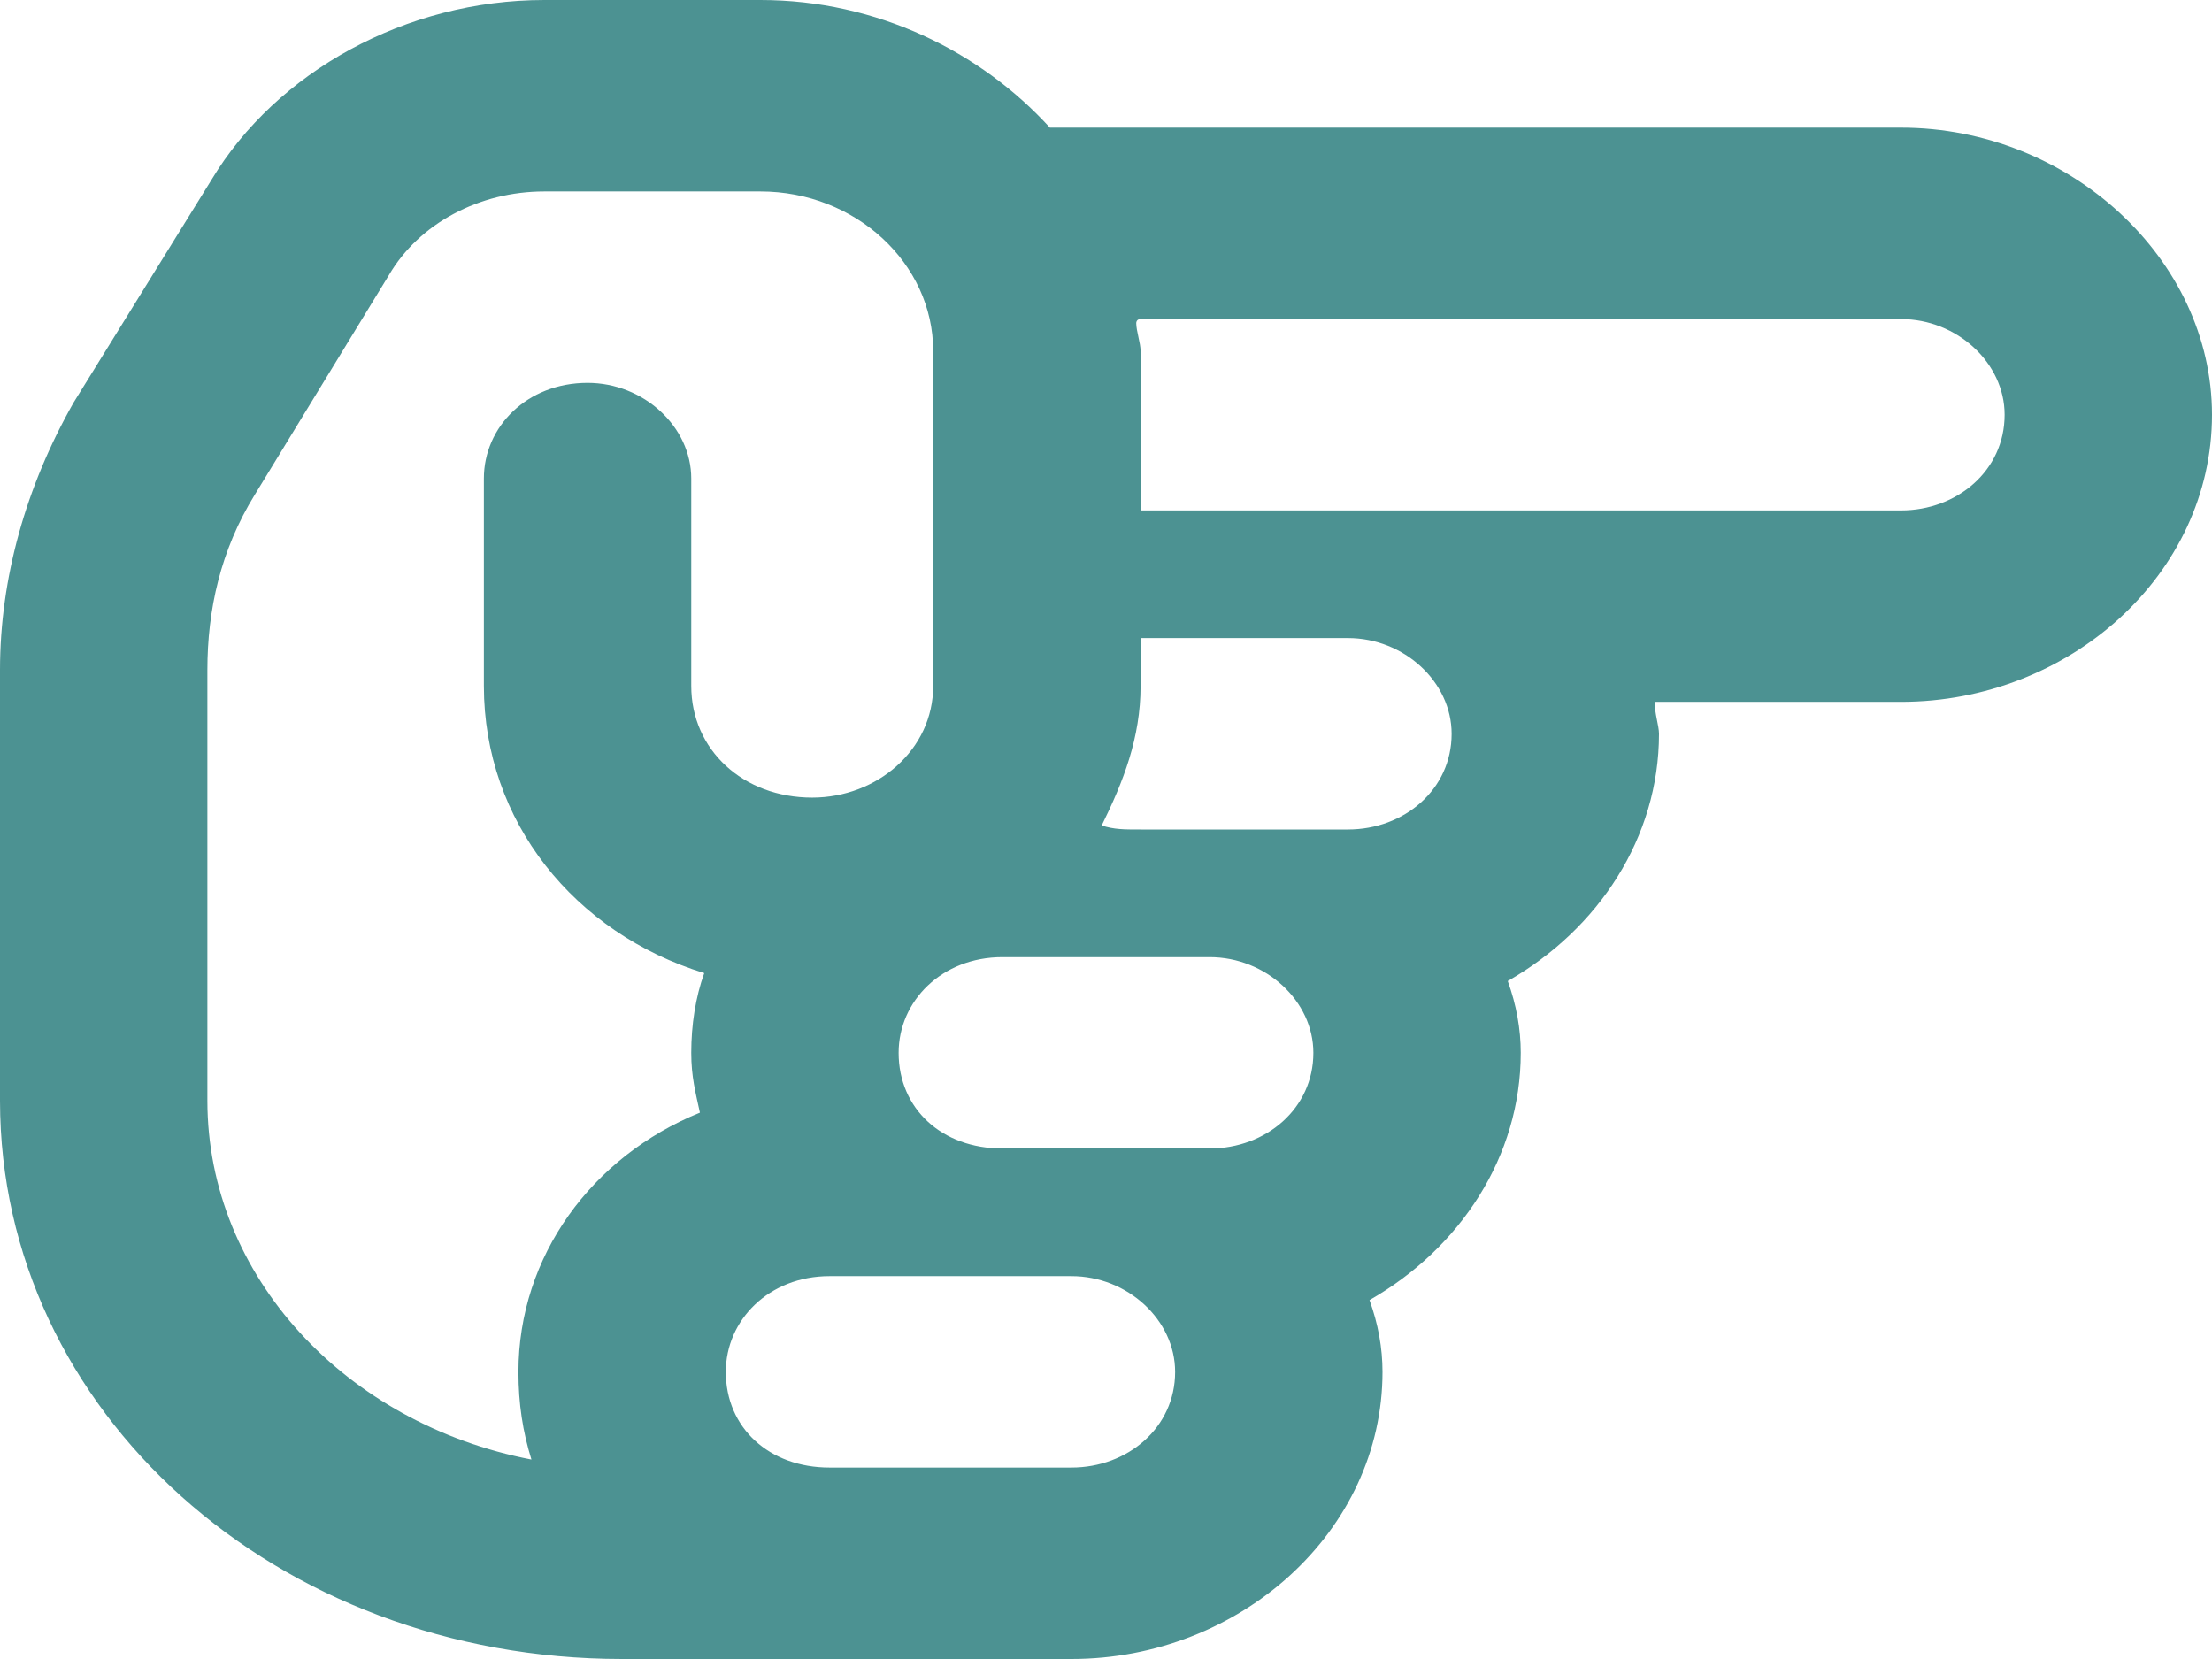
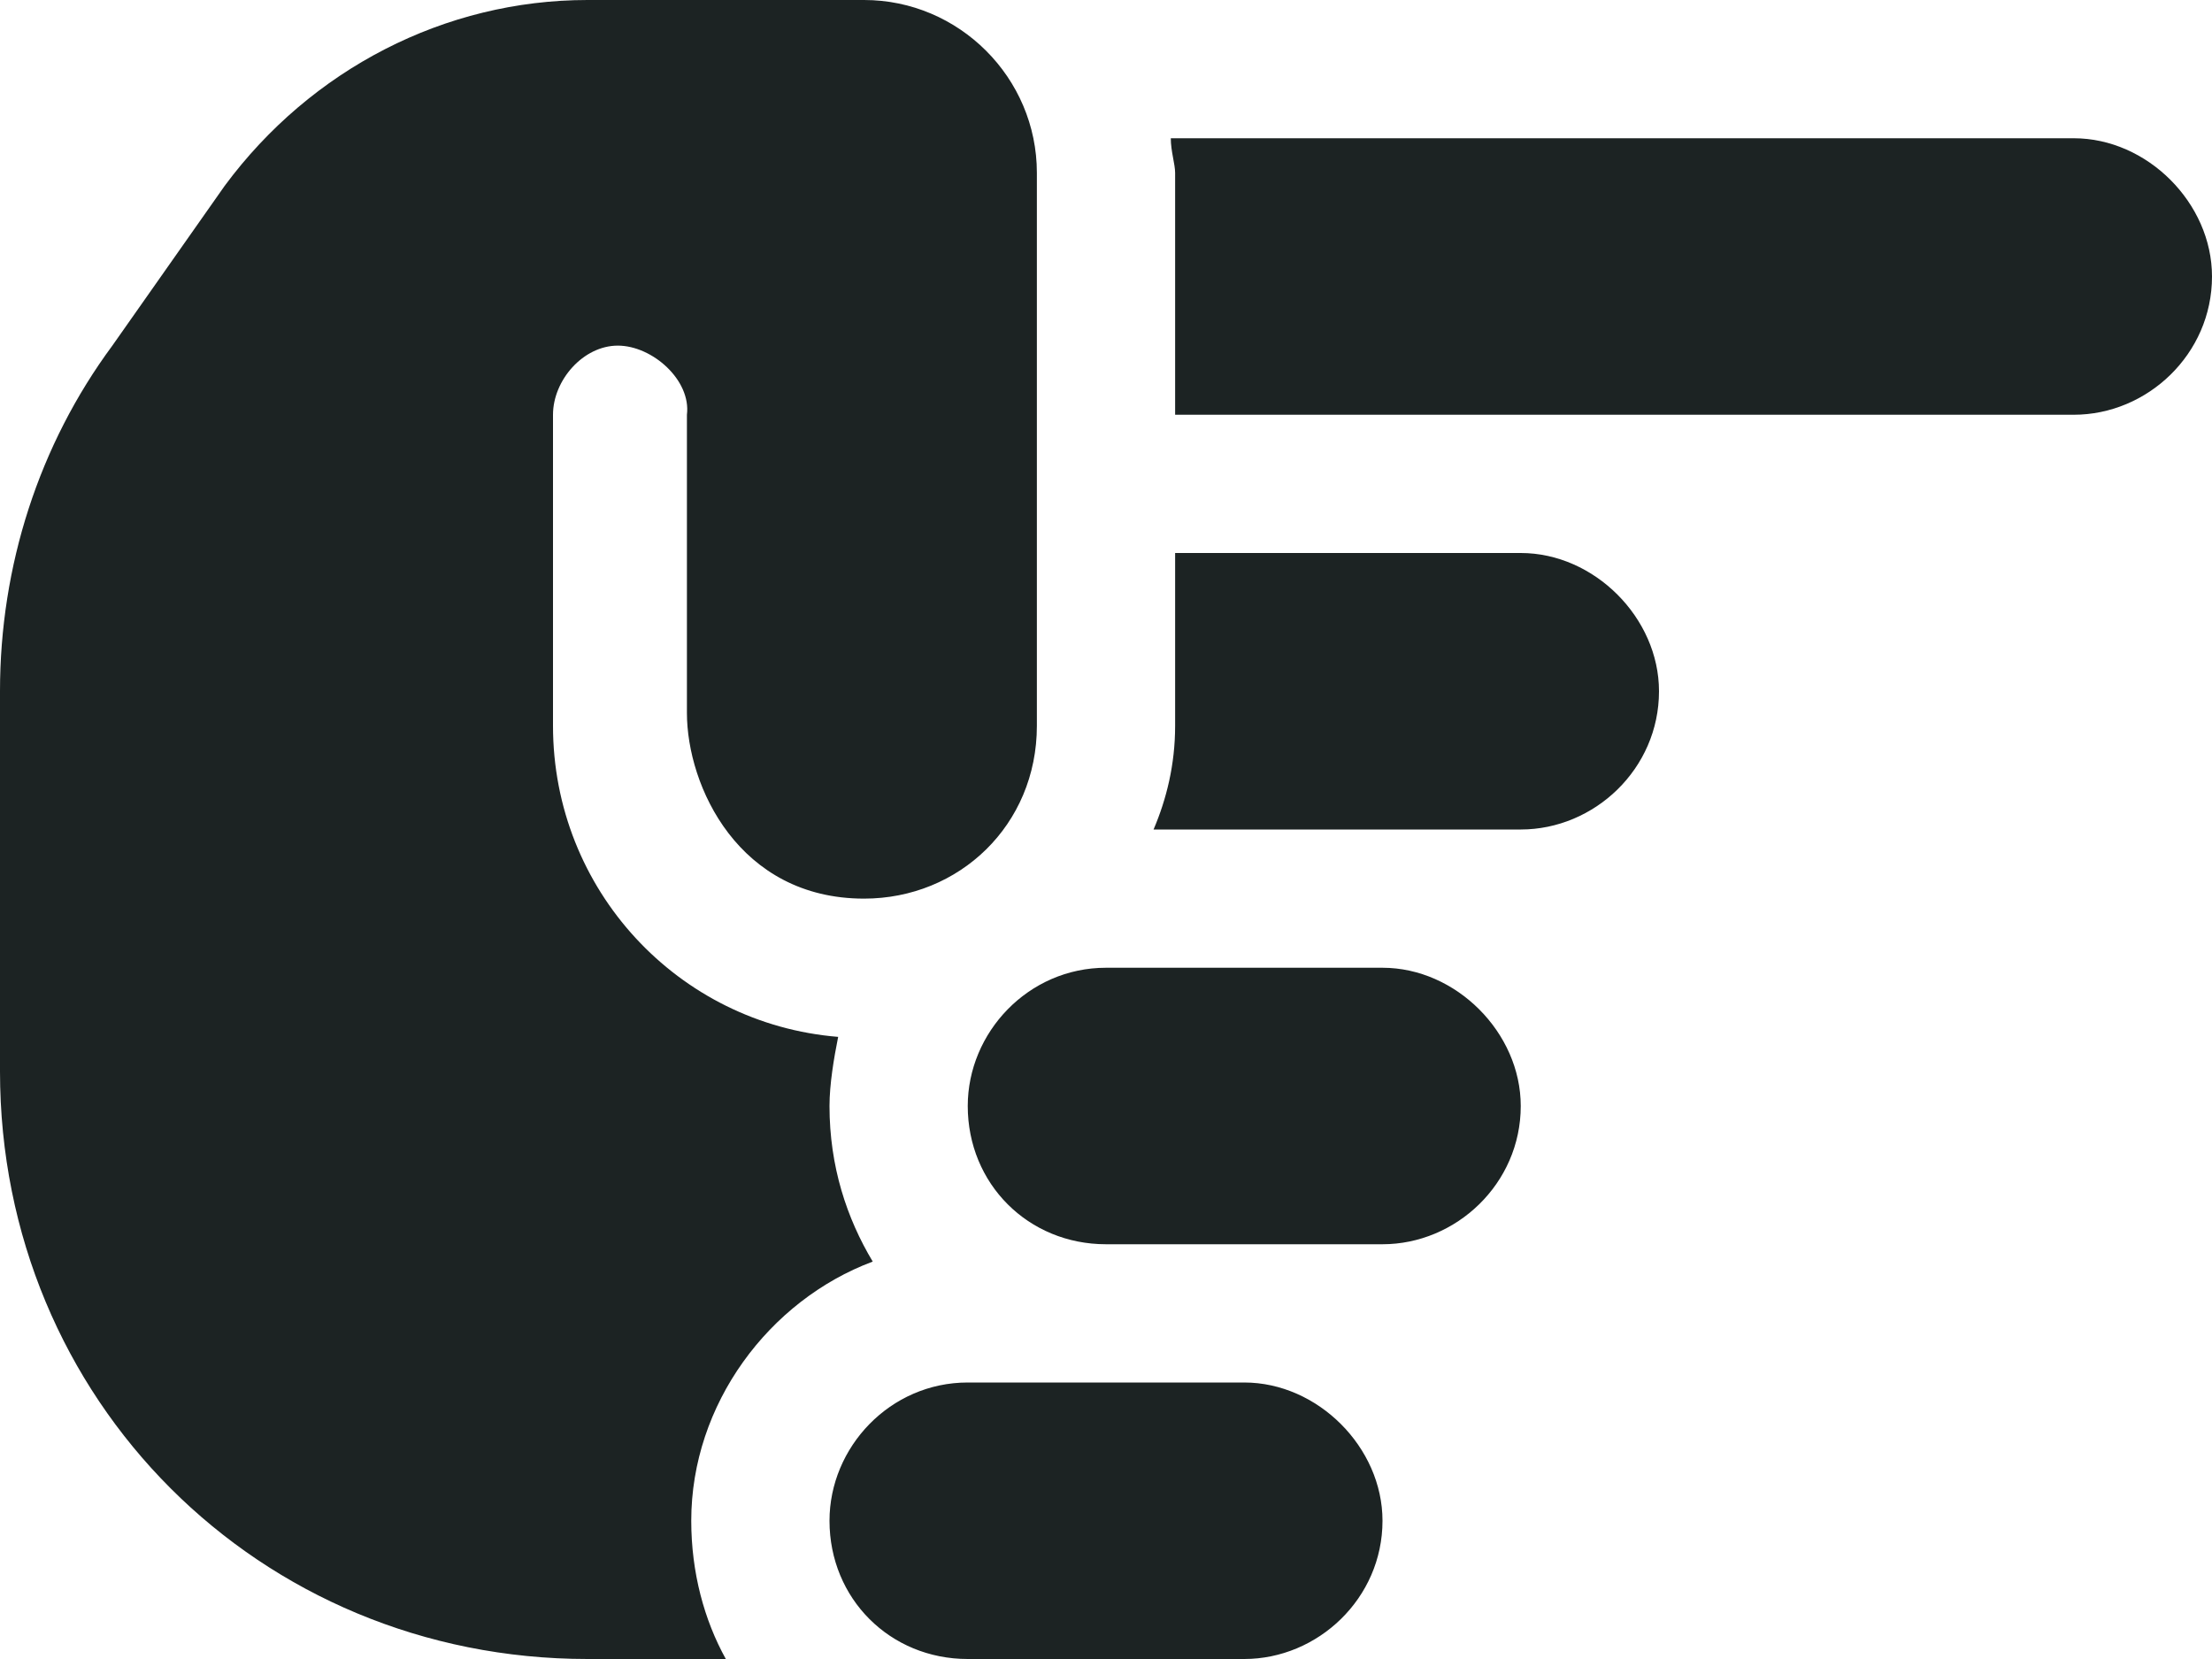
<svg xmlns="http://www.w3.org/2000/svg" width="24" height="18" viewBox="0 0 24 18" fill="none">
-   <path d="M15 14.885C15 14.625 14.953 14.365 14.859 14.106C15.844 13.543 16.5 12.548 16.5 11.423C16.5 11.164 16.453 10.904 16.359 10.644C17.344 10.082 18 9.087 18 7.962C18 7.875 17.953 7.745 17.953 7.615H20.625C22.453 7.615 24 6.231 24 4.5C24 2.812 22.453 1.385 20.625 1.385H11.391C10.641 0.562 9.516 0 8.25 0H5.906C4.406 0 3 0.779 2.297 1.947L0.797 4.37C0.281 5.279 0 6.274 0 7.269V11.942C0 15.317 3 18 6.75 18H11.625C13.453 18 15 16.615 15 14.885ZM13.125 10.385C13.734 10.385 14.25 10.861 14.25 11.423C14.25 12.029 13.734 12.461 13.125 12.461H10.875C10.219 12.461 9.75 12.029 9.75 11.423C9.75 10.861 10.219 10.385 10.875 10.385H13.125ZM14.625 6.923C15.234 6.923 15.75 7.399 15.75 7.962C15.75 8.567 15.234 9 14.625 9H12.375C12.188 9 12.094 9 11.953 8.957C12.188 8.481 12.375 8.005 12.375 7.442V6.923H14.625ZM20.625 3.462C21.234 3.462 21.75 3.938 21.75 4.5C21.75 5.106 21.234 5.538 20.625 5.538H12.375V3.808C12.375 3.721 12.328 3.591 12.328 3.505C12.328 3.505 12.328 3.462 12.375 3.462H20.625ZM2.25 11.942V7.269C2.25 6.62 2.391 5.971 2.766 5.365L4.219 2.986C4.547 2.423 5.203 2.077 5.906 2.077H8.25C9.281 2.077 10.125 2.856 10.125 3.808V7.442C10.125 8.135 9.516 8.654 8.812 8.654C8.062 8.654 7.5 8.135 7.5 7.442V5.192C7.5 4.63 6.984 4.154 6.375 4.154C5.719 4.154 5.25 4.63 5.25 5.192V7.442C5.25 8.913 6.234 10.125 7.641 10.558C7.547 10.817 7.5 11.12 7.5 11.423C7.5 11.683 7.547 11.856 7.594 12.072C6.422 12.548 5.625 13.63 5.625 14.885C5.625 15.231 5.672 15.534 5.766 15.836C3.75 15.447 2.25 13.846 2.25 11.942ZM9 15.923C8.344 15.923 7.875 15.49 7.875 14.885C7.875 14.322 8.344 13.846 9 13.846H11.625C12.234 13.846 12.75 14.322 12.75 14.885C12.75 15.49 12.234 15.923 11.625 15.923H9Z" fill="#4C9292" />
+   <path d="M10.5 12C10.5 12.844 11.156 13.5 12 13.5H15C15.797 13.5 16.5 12.844 16.5 12C16.5 11.203 15.797 10.5 15 10.5H12C11.156 10.5 10.5 11.203 10.5 12ZM12.516 9H16.5C17.297 9 18 8.344 18 7.5C18 6.703 17.297 6 16.5 6H12.75V7.875C12.75 8.297 12.656 8.672 12.516 9ZM12.75 4.5H22.5C23.297 4.5 24 3.844 24 3C24 2.203 23.297 1.5 22.5 1.5H12.703C12.703 1.641 12.75 1.781 12.75 1.875V4.5ZM15 16.5C15 15.703 14.297 15 13.5 15H10.5C9.656 15 9 15.703 9 16.5C9 17.344 9.656 18 10.5 18H13.5C14.297 18 15 17.344 15 16.5ZM9.469 13.688C9.188 13.219 9 12.656 9 12C9 11.766 9.047 11.484 9.094 11.25C7.359 11.109 6 9.656 6 7.875V4.5C6 4.125 6.328 3.75 6.703 3.75C7.078 3.75 7.5 4.125 7.453 4.5V7.734C7.453 8.531 8.016 9.75 9.375 9.75C10.406 9.75 11.25 8.953 11.25 7.875V1.875C11.25 0.844 10.406 0 9.375 0H6.375C4.828 0 3.375 0.75 2.438 2.016L1.219 3.75C0.422 4.828 0 6.141 0 7.5V11.625C0 15.188 2.812 18 6.375 18H7.875C7.641 17.578 7.5 17.062 7.5 16.5C7.5 15.234 8.344 14.109 9.469 13.688Z" fill="#1C2323" />
</svg>
